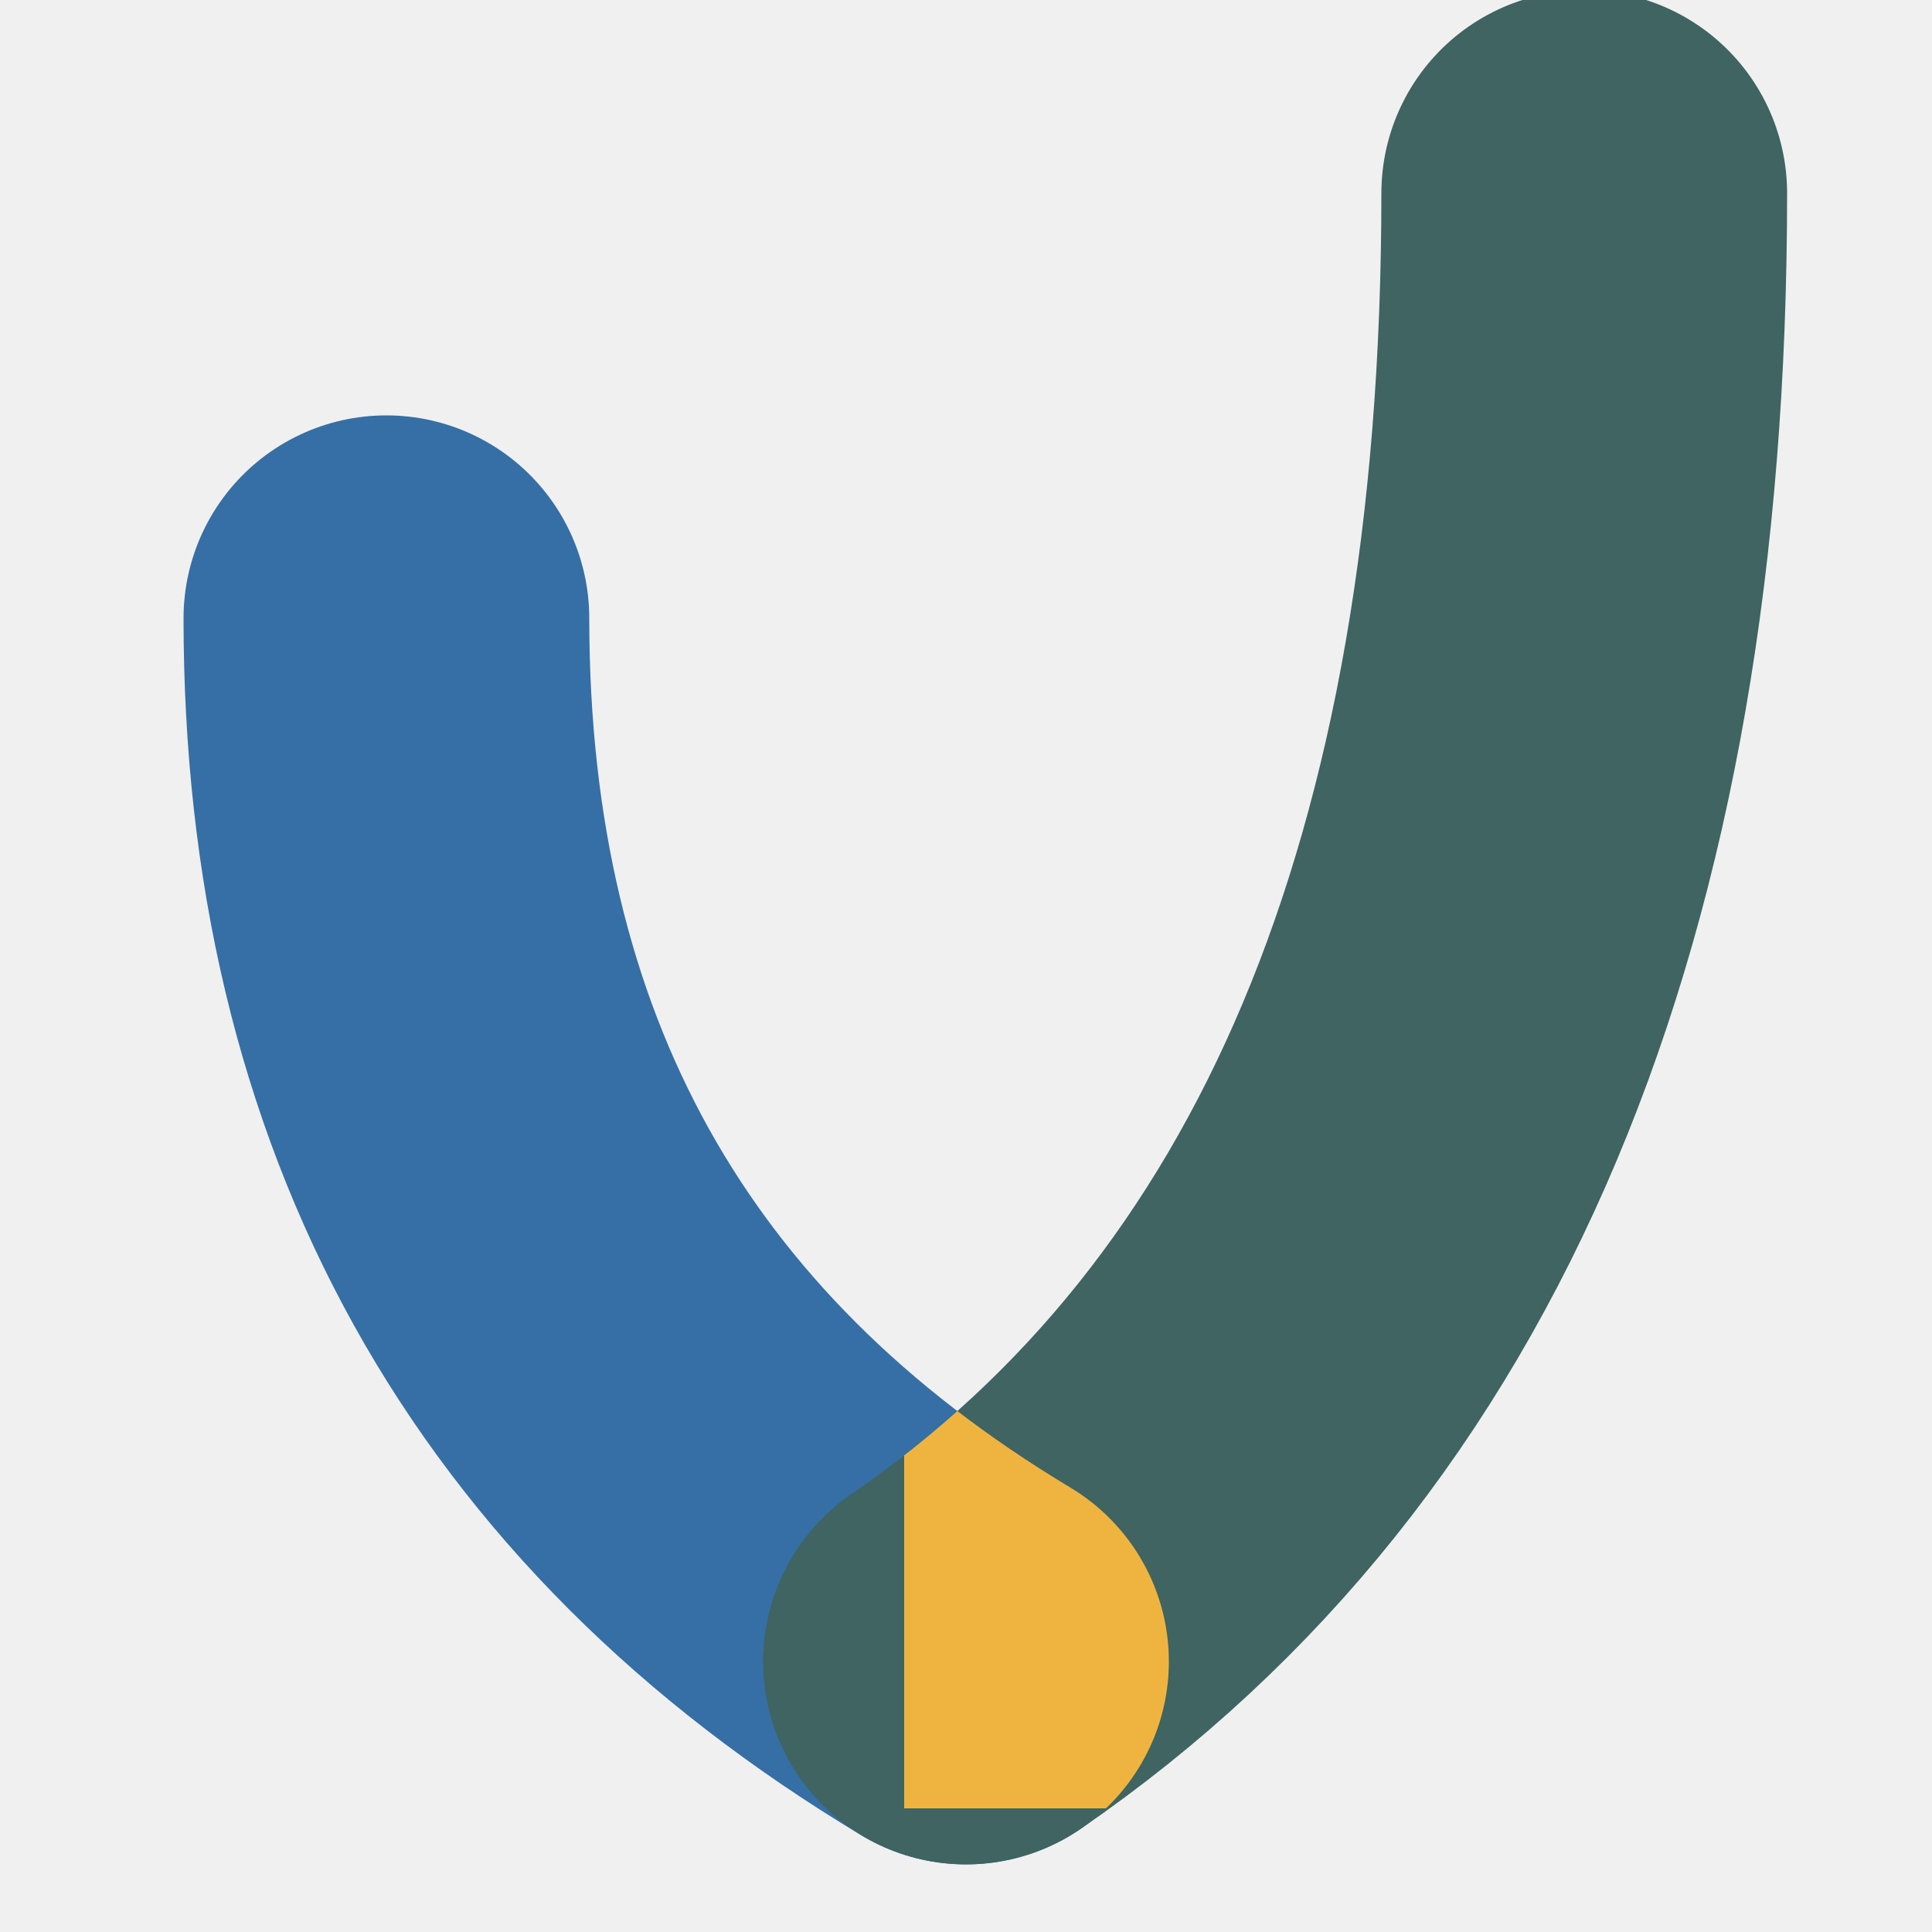
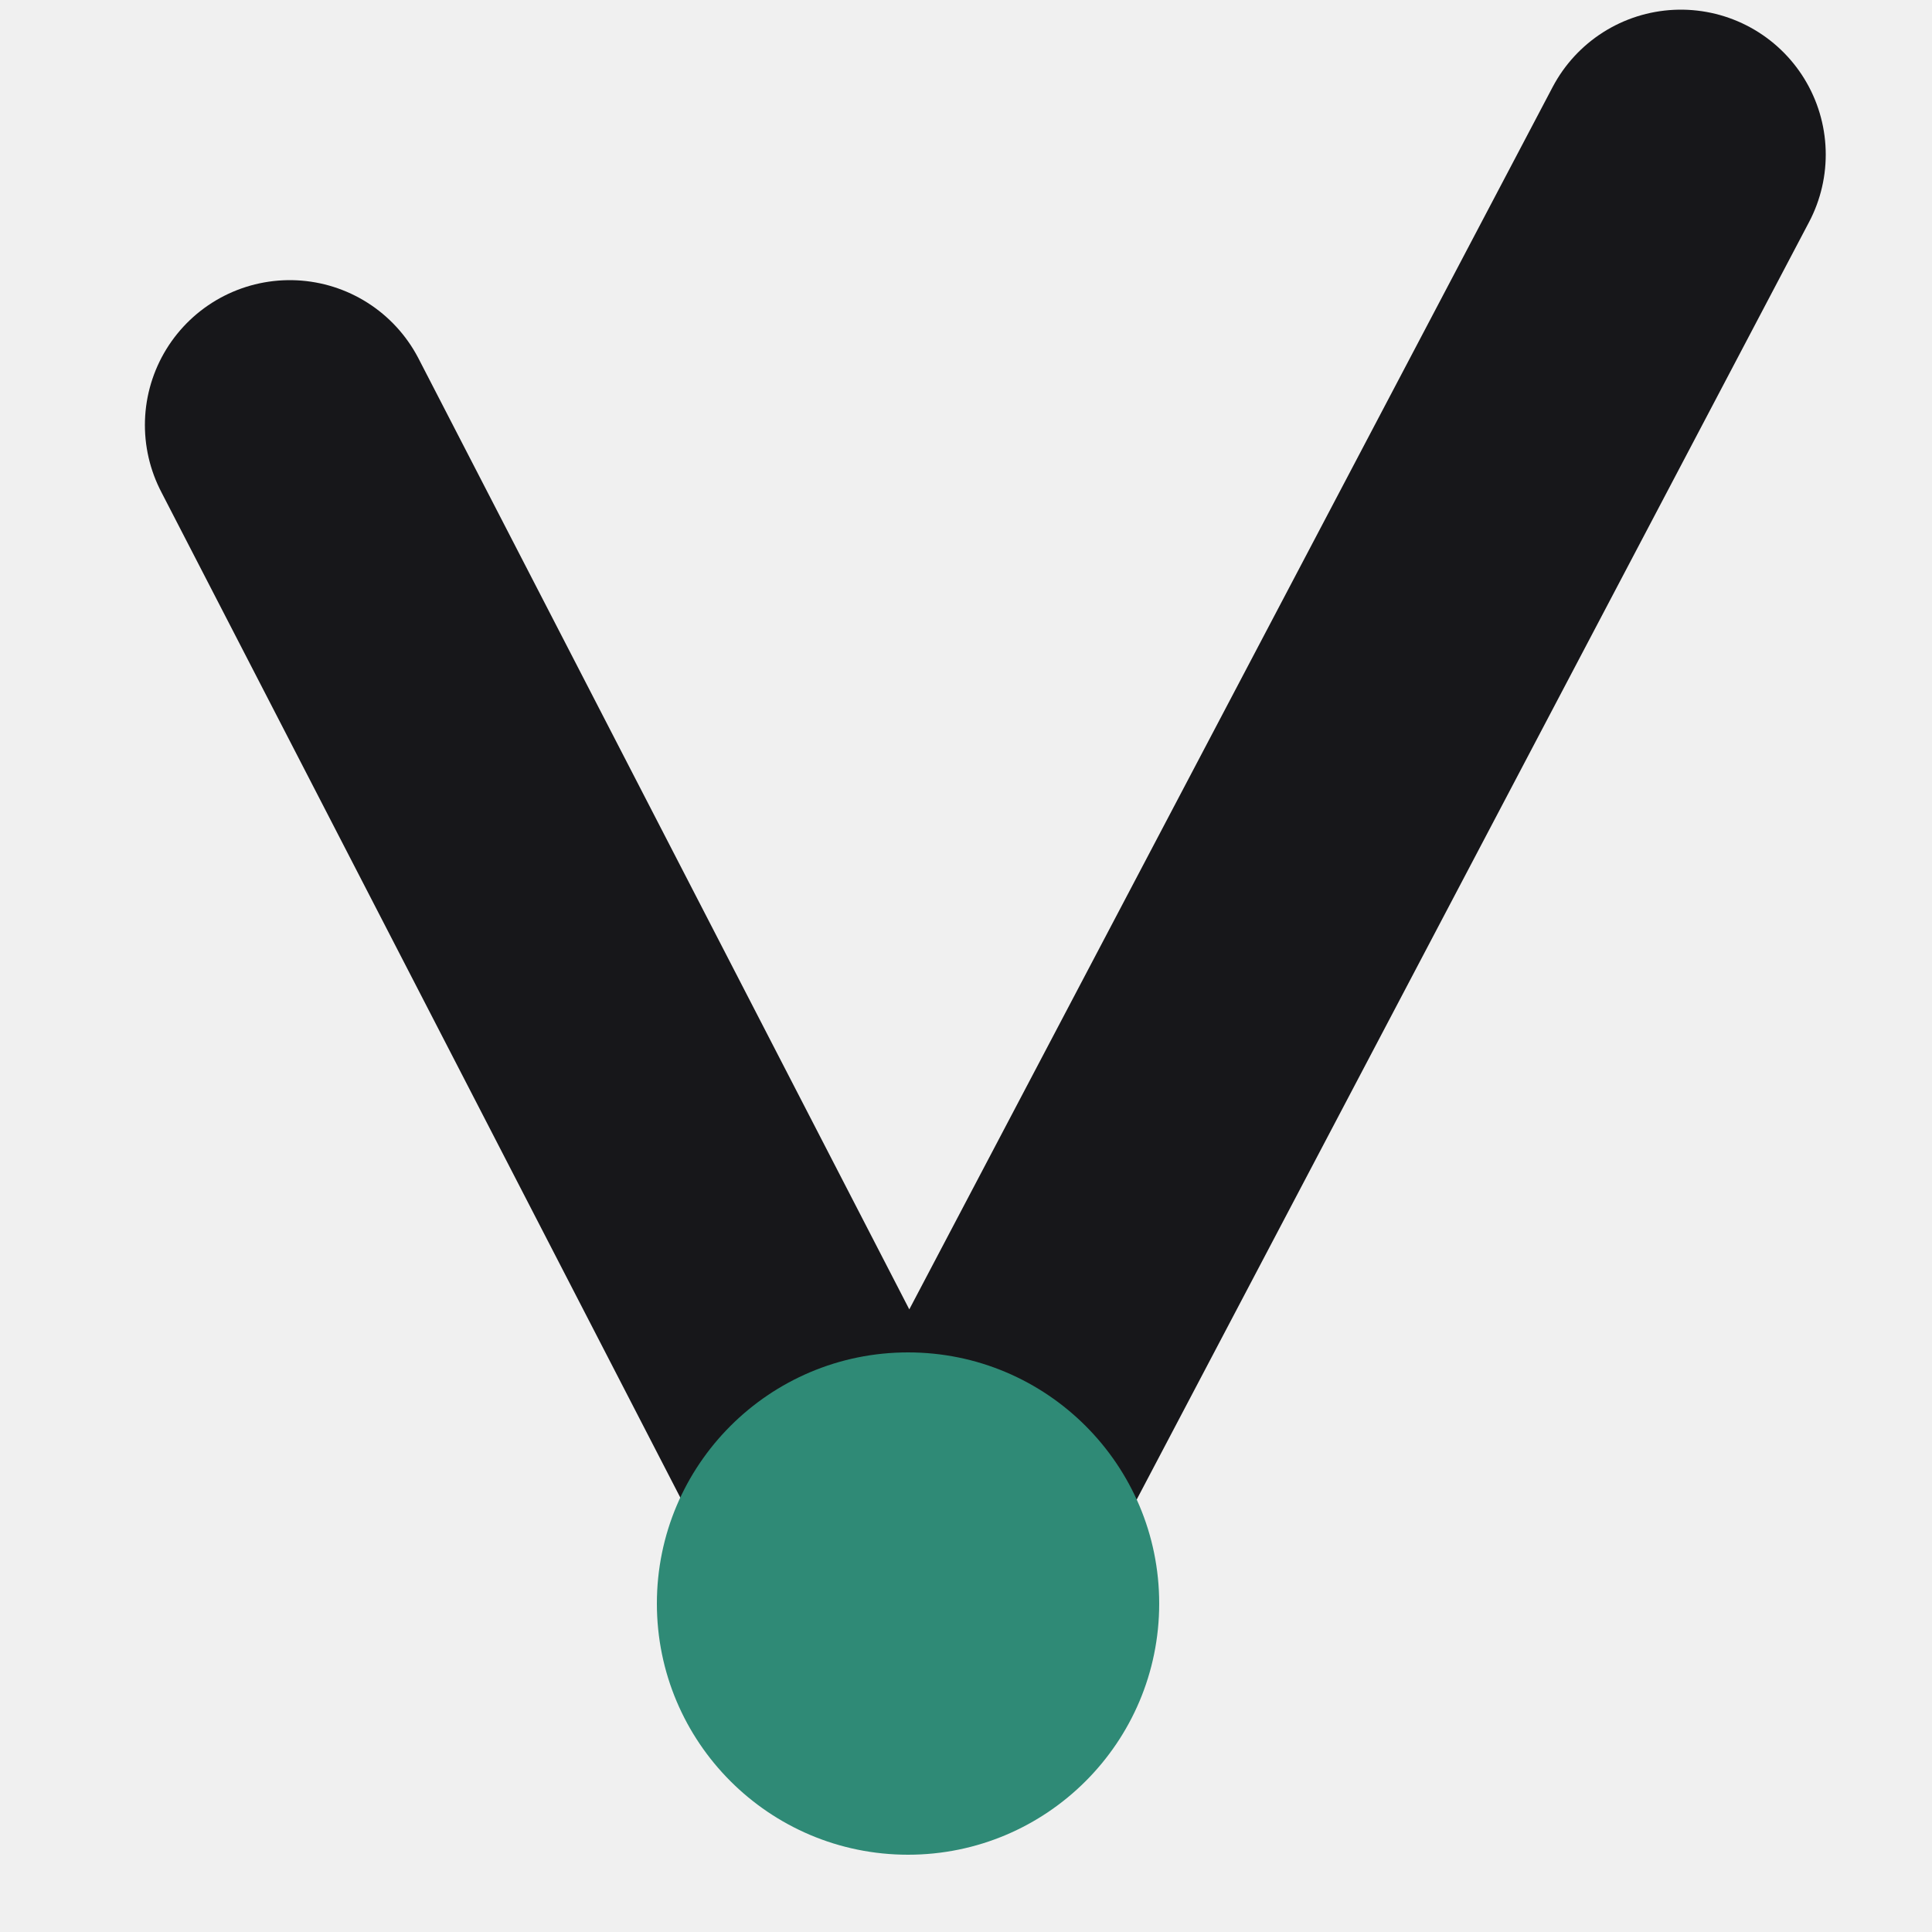
<svg xmlns="http://www.w3.org/2000/svg" viewBox="0 0 100 100">
-   <style>.keel{stroke:#356FA5}.sail{stroke:#3F6461}@media (prefers-color-scheme:dark){.keel{stroke:#8FC0EA}.sail{stroke:#96BBB4}}</style>
-   <defs>
-     <mask id="crossing">
-       <path d="M20 32 Q20 68 50 86" stroke="#fff" fill="none" stroke-width="21" stroke-linecap="round" />
-     </mask>
-   </defs>
-   <path class="keel" d="M20 32 Q20 68 50 86" fill="none" stroke-width="21" stroke-linecap="round" />
-   <path class="sail" d="M82 10 Q82 64 50 86" fill="none" stroke-width="21" stroke-linecap="round" />
-   <path d="M82 10 Q82 64 50 86" stroke="#EFB440" mask="url(#crossing)" fill="none" stroke-width="21" stroke-linecap="round" />
+   <style>.stroke{stroke:#17171A}.dot{fill:#2F8A76}@media (prefers-color-scheme:dark){.stroke{stroke:#F4F4F6}.dot{fill:#5CC4AB}}</style>
+   <path class="stroke" d="M15 22 47 84 M87 8 47 84" fill="none" stroke-width="15" stroke-linecap="round" stroke-linejoin="round" />
+   <circle class="dot" cx="47" cy="83" r="13" />
</svg>
